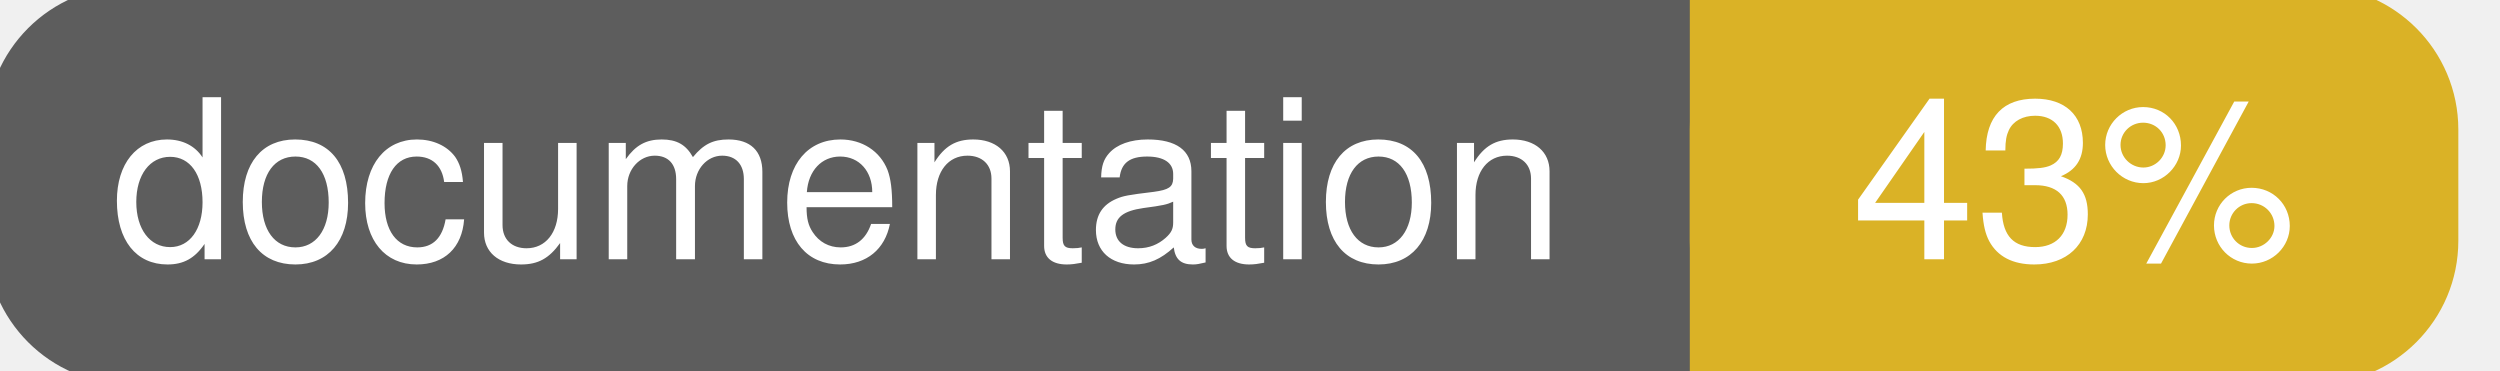
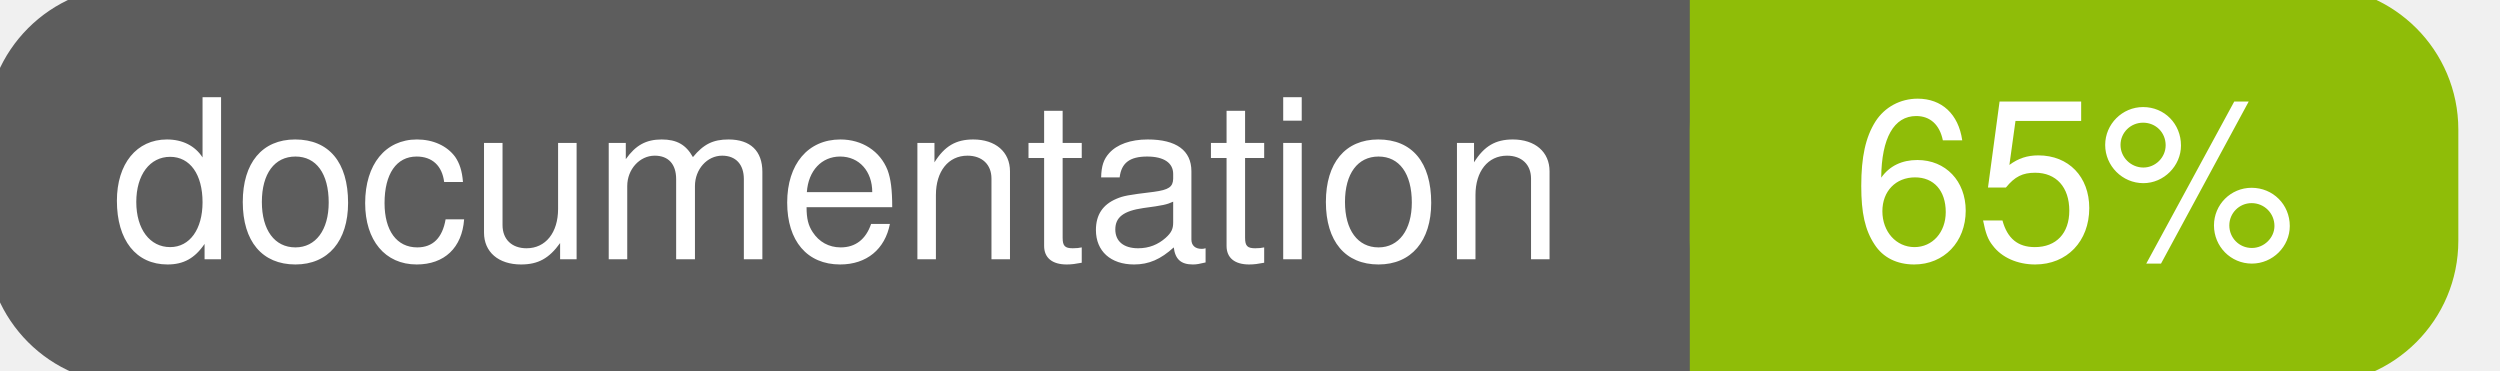
<svg xmlns="http://www.w3.org/2000/svg" width="135" height="20">
  <g>
    <rect id="svg_1" height="20" width="130" y="0" x="0" stroke-width="1.5" stroke="#5d5d5d" fill="#5d5d5d" rx="7" ry="7" />
-     <rect id="svg_2" height="20" width="40" y="0" x="92" stroke-width="1.5" stroke="#dab226" fill="#dab226" rx="7" ry="7" />
-     <rect id="svg_3" height="20" width="22" y="0" x="92" stroke-width="1.5" stroke="#dab226" fill="#dab226" />
+     <rect id="svg_2" height="20" width="40" y="0" x="92" stroke-width="1.5" stroke="#8fbd08" fill="#8fbd08" rx="7" ry="7" />
+     <rect id="svg_3" height="20" width="22" y="0" x="92" stroke-width="1.5" stroke="#8fbd08" fill="#8fbd08" />
    <text xml:space="preserve" text-anchor="start" font-family="Helvetica, Arial, sans-serif" font-size="12" id="svg_4" y="14" x="6" stroke-width="0" stroke="#5d5d5d" fill="#ffffff">documentation</text>
-     <text xml:space="preserve" text-anchor="middle" font-family="Helvetica, Arial, sans-serif" font-size="12" id="svg_5" y="14" x="112" stroke-width="0" stroke="#5d5d5d" fill="#ffffff" style="text-anchor: middle">43%</text>
+     <text xml:space="preserve" text-anchor="middle" font-family="Helvetica, Arial, sans-serif" font-size="12" id="svg_5" y="14" x="112" stroke-width="0" stroke="#5d5d5d" fill="#ffffff" style="text-anchor: middle">65%</text>
  </g>
</svg>
